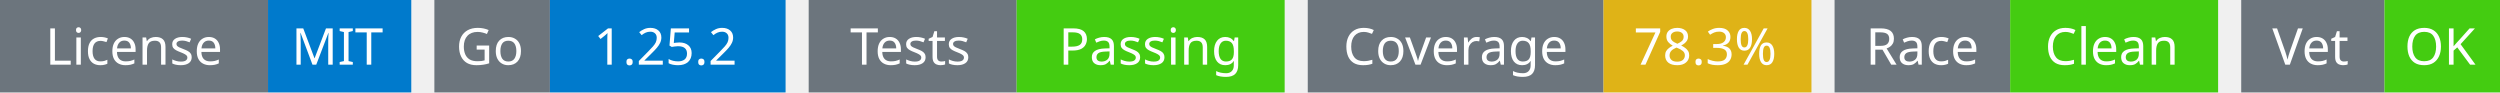
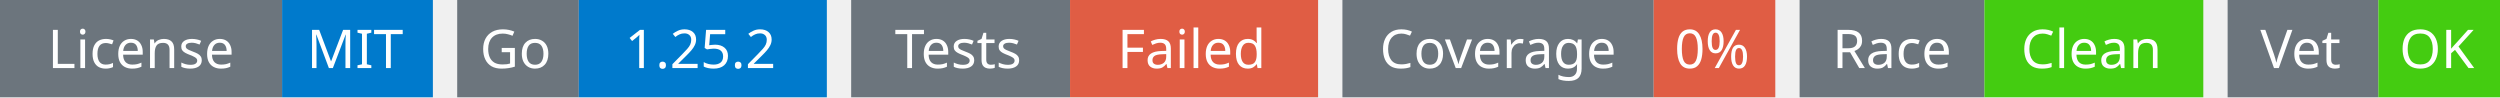
- <svg xmlns="http://www.w3.org/2000/svg" width="541" height="20" viewBox="0 0 541 20">
+ <svg xmlns="http://www.w3.org/2000/svg" width="514" height="20" viewBox="0 0 514 20">
  <g transform="translate(0, 0)">
    <rect x="0" y="0" width="58" height="20" fill="#6c757d" />
    <rect x="58" y="0" width="31" height="20" fill="#007acc" />
    <text x="29" y="14" text-anchor="middle" font-family="sans-serif" font-size="11" fill="white">License</text>
    <text x="73" y="14" text-anchor="middle" font-family="sans-serif" font-size="11" fill="white">MIT</text>
  </g>
  <g transform="translate(94, 0)">
    <rect x="0" y="0" width="25" height="20" fill="#6c757d" />
    <rect x="25" y="0" width="51" height="20" fill="#007acc" />
    <text x="12" y="14" text-anchor="middle" font-family="sans-serif" font-size="11" fill="white">Go</text>
    <text x="50" y="14" text-anchor="middle" font-family="sans-serif" font-size="11" fill="white">1.25.2</text>
  </g>
  <g transform="translate(175, 0)">
    <rect x="0" y="0" width="45" height="20" fill="#6c757d" />
-     <rect x="45" y="0" width="58" height="20" fill="#4c1" />
+     <rect x="45" y="0" width="51" height="20" fill="#e05d44" />
    <text x="22" y="14" text-anchor="middle" font-family="sans-serif" font-size="11" fill="white">Tests</text>
-     <text x="74" y="14" text-anchor="middle" font-family="sans-serif" font-size="11" fill="white">Passing</text>
+     <text x="70" y="14" text-anchor="middle" font-family="sans-serif" font-size="11" fill="white">Failed</text>
  </g>
-   <g transform="translate(283, 0)">
+   <g transform="translate(276, 0)">
    <rect x="0" y="0" width="64" height="20" fill="#6c757d" />
-     <rect x="64" y="0" width="45" height="20" fill="#dfb317" />
+     <rect x="64" y="0" width="25" height="20" fill="#e05d44" />
    <text x="32" y="14" text-anchor="middle" font-family="sans-serif" font-size="11" fill="white">Coverage</text>
-     <text x="86" y="14" text-anchor="middle" font-family="sans-serif" font-size="11" fill="white">78.3%</text>
+     <text x="76" y="14" text-anchor="middle" font-family="sans-serif" font-size="11" fill="white">0%</text>
  </g>
-   <g transform="translate(397, 0)">
+   <g transform="translate(370, 0)">
    <rect x="0" y="0" width="38" height="20" fill="#6c757d" />
    <rect x="38" y="0" width="45" height="20" fill="#4c1" />
    <text x="19" y="14" text-anchor="middle" font-family="sans-serif" font-size="11" fill="white">Race</text>
    <text x="60" y="14" text-anchor="middle" font-family="sans-serif" font-size="11" fill="white">Clean</text>
  </g>
-   <g transform="translate(485, 0)">
+   <g transform="translate(458, 0)">
    <rect x="0" y="0" width="31" height="20" fill="#6c757d" />
    <rect x="31" y="0" width="25" height="20" fill="#4c1" />
    <text x="15" y="14" text-anchor="middle" font-family="sans-serif" font-size="11" fill="white">Vet</text>
    <text x="43" y="14" text-anchor="middle" font-family="sans-serif" font-size="11" fill="white">OK</text>
  </g>
</svg>
